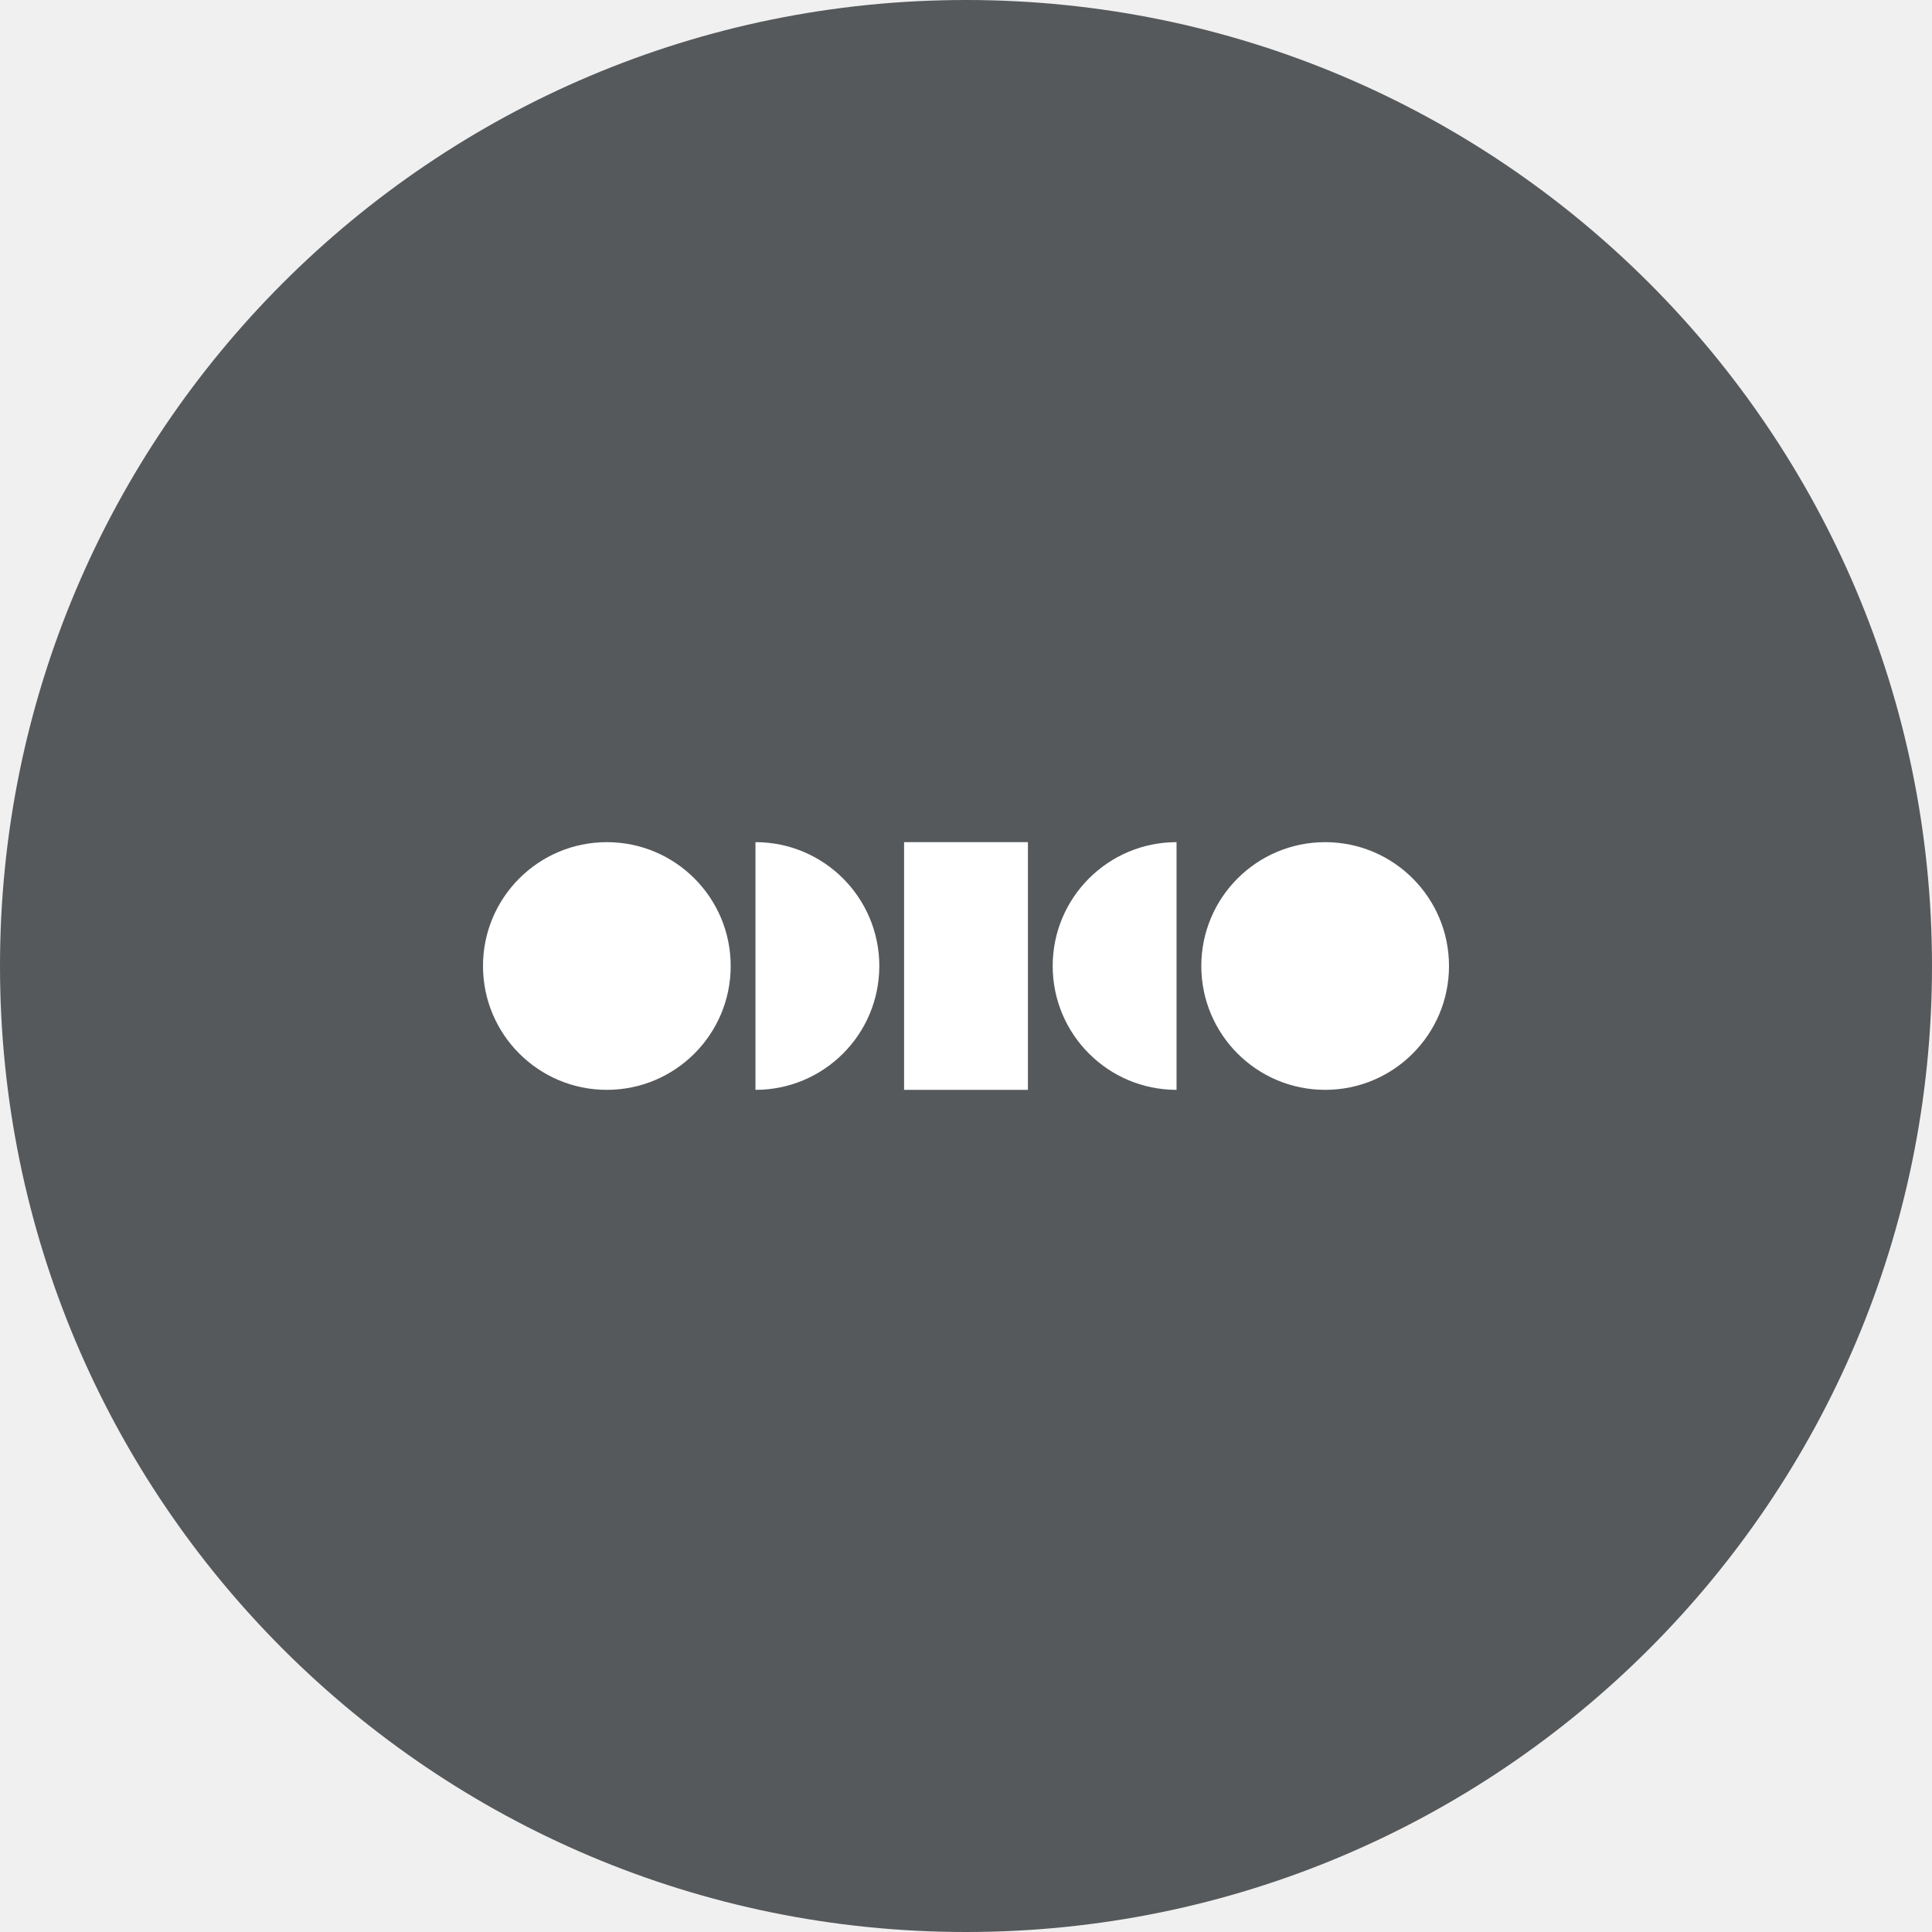
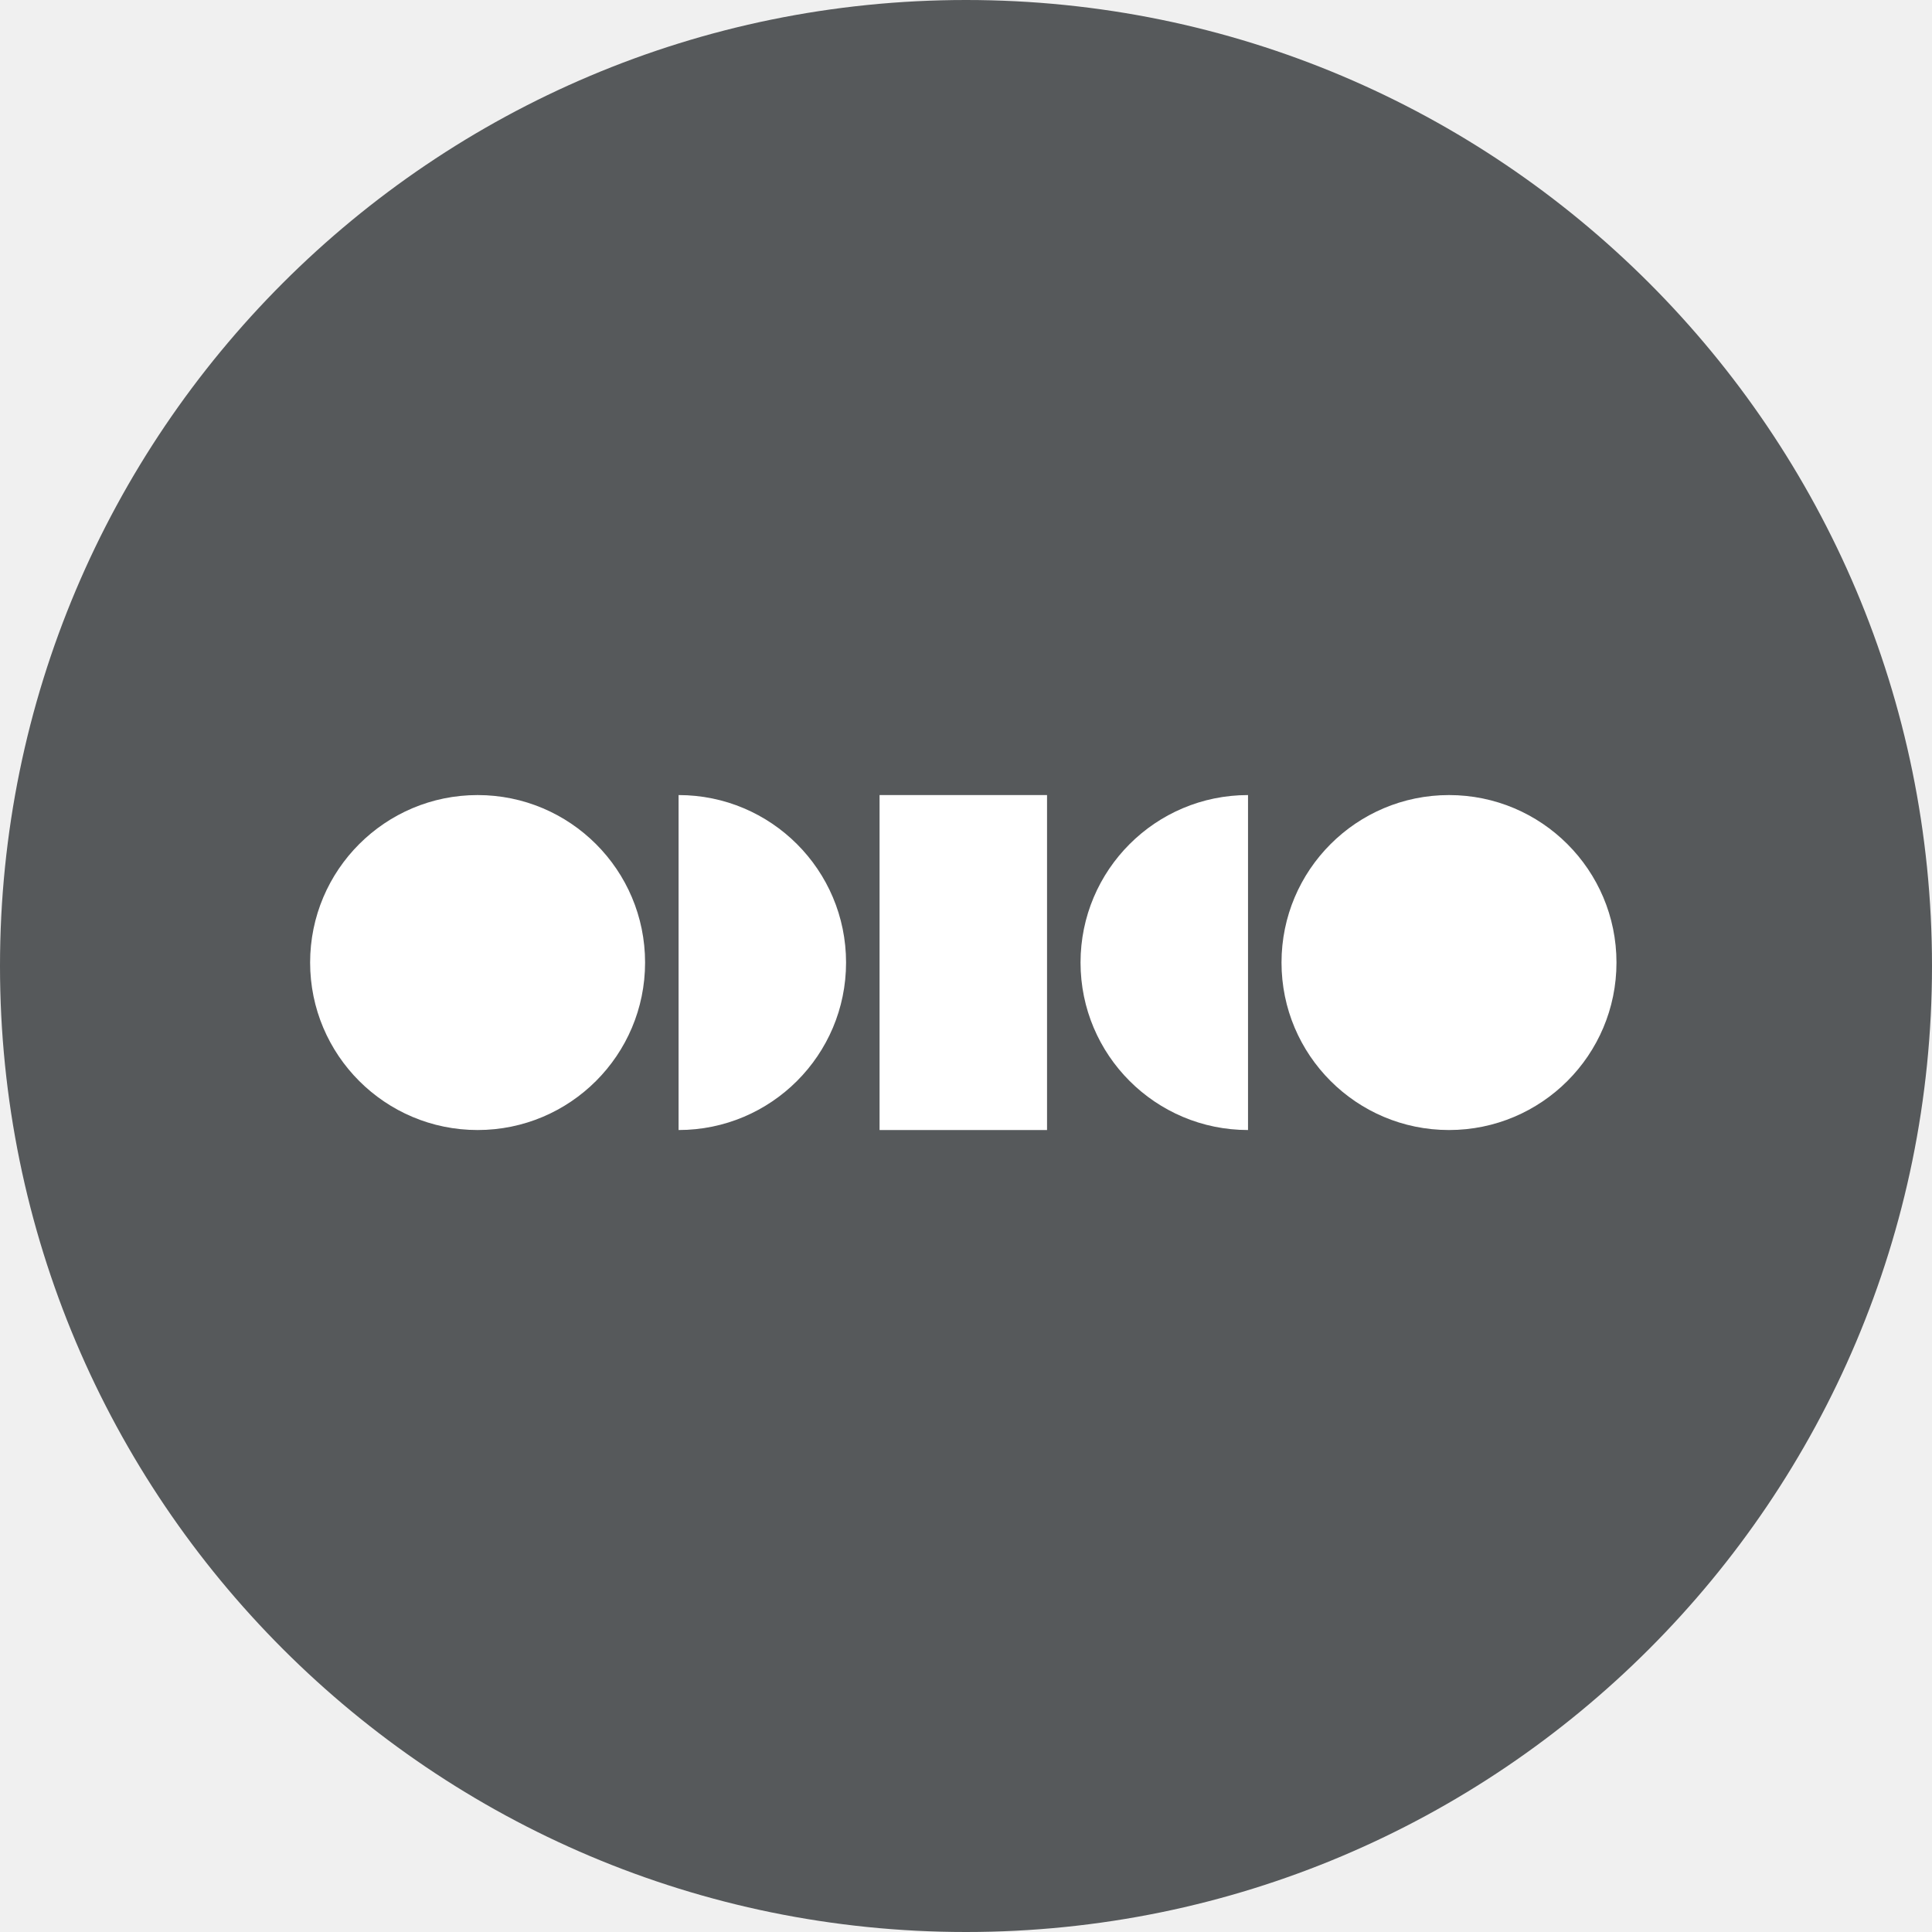
<svg xmlns="http://www.w3.org/2000/svg" version="1.1" viewBox="0 0 1024 1024">
  <defs>
    <clipPath id="clip0_1843_36607">
      <rect width="93.6" height="24" fill="#fff" />
    </clipPath>
  </defs>
  <circle cx="512" cy="512" r="512" style="fill:#56595b" />
-   <g transform="matrix(5.4701 0 0 5.4701 256 446.36)" style="fill:none">
+   <g transform="matrix(7.3974 0 0 7.3974 164.37 421.4)" style="fill:none">
    <g clip-path="url(#clip0_1843_36607)" fill="#fff">
-       <path d="m81.6 24c6.627 0 12-5.373 12-12 0-6.627-5.373-12-12-12s-12 5.373-12 12c0 6.627 5.373 12 12 12z" />
-       <path d="m12 24c6.627 0 12-5.373 12-12 0-6.627-5.373-12-12-12-6.627 0-12 5.373-12 12 0 6.627 5.373 12 12 12z" />
+       <path d="m81.6 24c6.627 0 12-5.373 12-12s-5.373-12-12-12-12 5.373-12 12 5.373 12 12 12z" />
+       <path d="m12 24c6.627 0 12-5.373 12-12s-5.373-12-12-12-12 5.373-12 12 5.373 12 12 12z" />
      <path d="m26.4 24c6.627 0 12-5.373 12-12s-5.373-12-12-12z" />
      <path d="m67.2 24c-6.627 0-12-5.373-12-12s5.373-12 12-12z" />
      <path d="m52.8 0h-12v24h12z" />
    </g>
  </g>
</svg>
